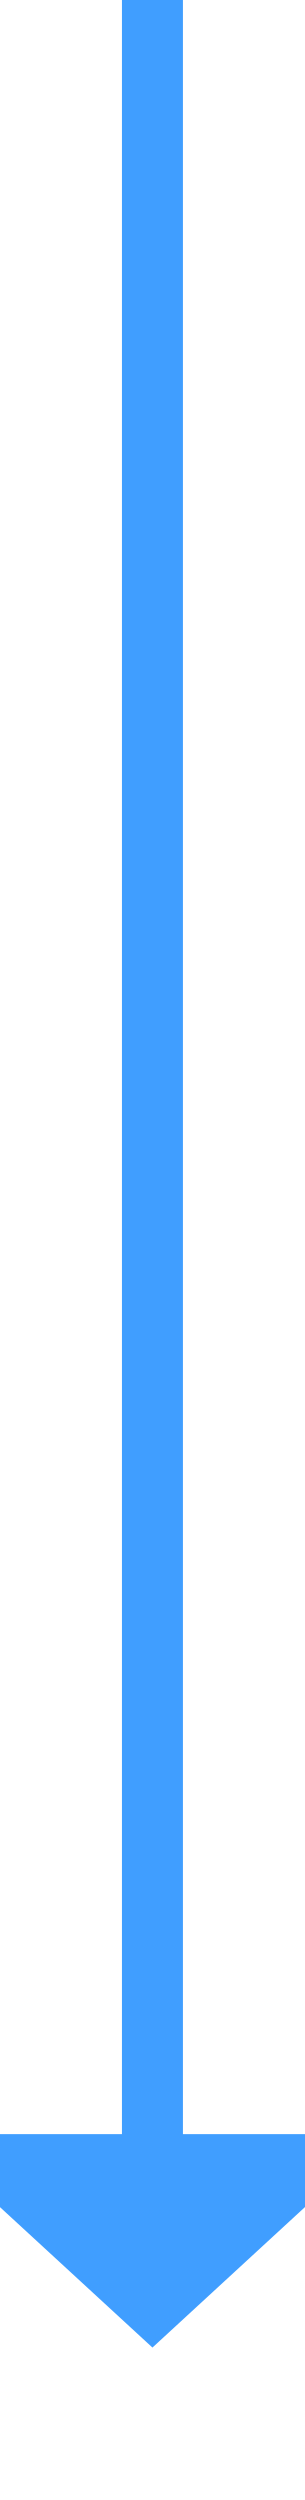
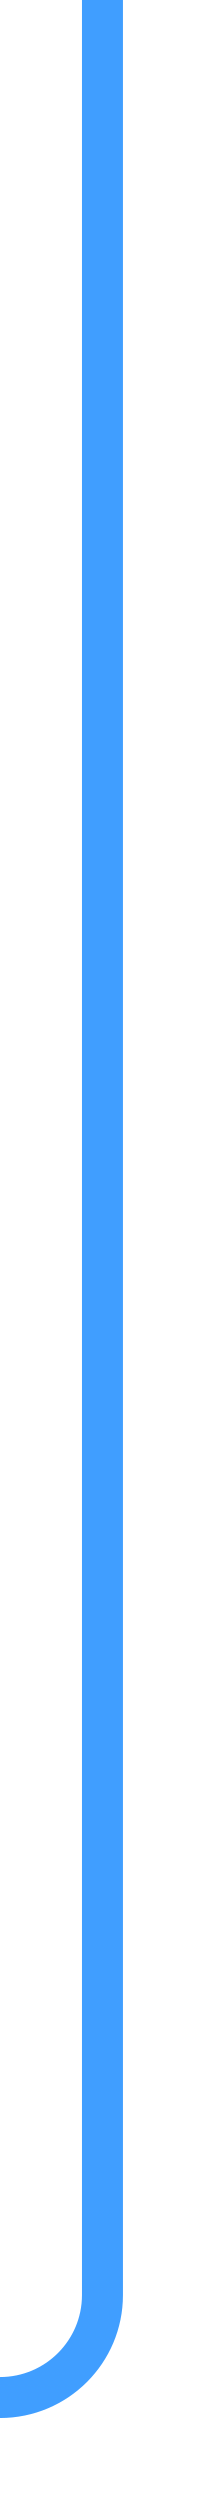
- <svg xmlns="http://www.w3.org/2000/svg" version="1.1" width="10px" height="82px" preserveAspectRatio="xMidYMin meet" viewBox="461 282  8 82">
-   <path d="M 465 282  L 465 353  " stroke-width="2" stroke="#409eff" fill="none" />
-   <path d="M 457.4 352  L 465 359  L 472.6 352  L 457.4 352  Z " fill-rule="nonzero" fill="#409eff" stroke="none" />
+ <svg xmlns="http://www.w3.org/2000/svg" version="1.1" width="10px" height="122px" preserveAspectRatio="xMidYMin meet" viewBox="1078 1018  8 122">
+   <path d="M 1082 1018  L 1082 1130  A 5 5 0 0 1 1077 1135 L 521 1135  " stroke-width="2" stroke="#409eff" fill="none" />
+   <path d="M 522 1127.4  L 515 1135  L 522 1142.6  L 522 1127.4  Z " fill-rule="nonzero" fill="#409eff" stroke="none" />
</svg>
